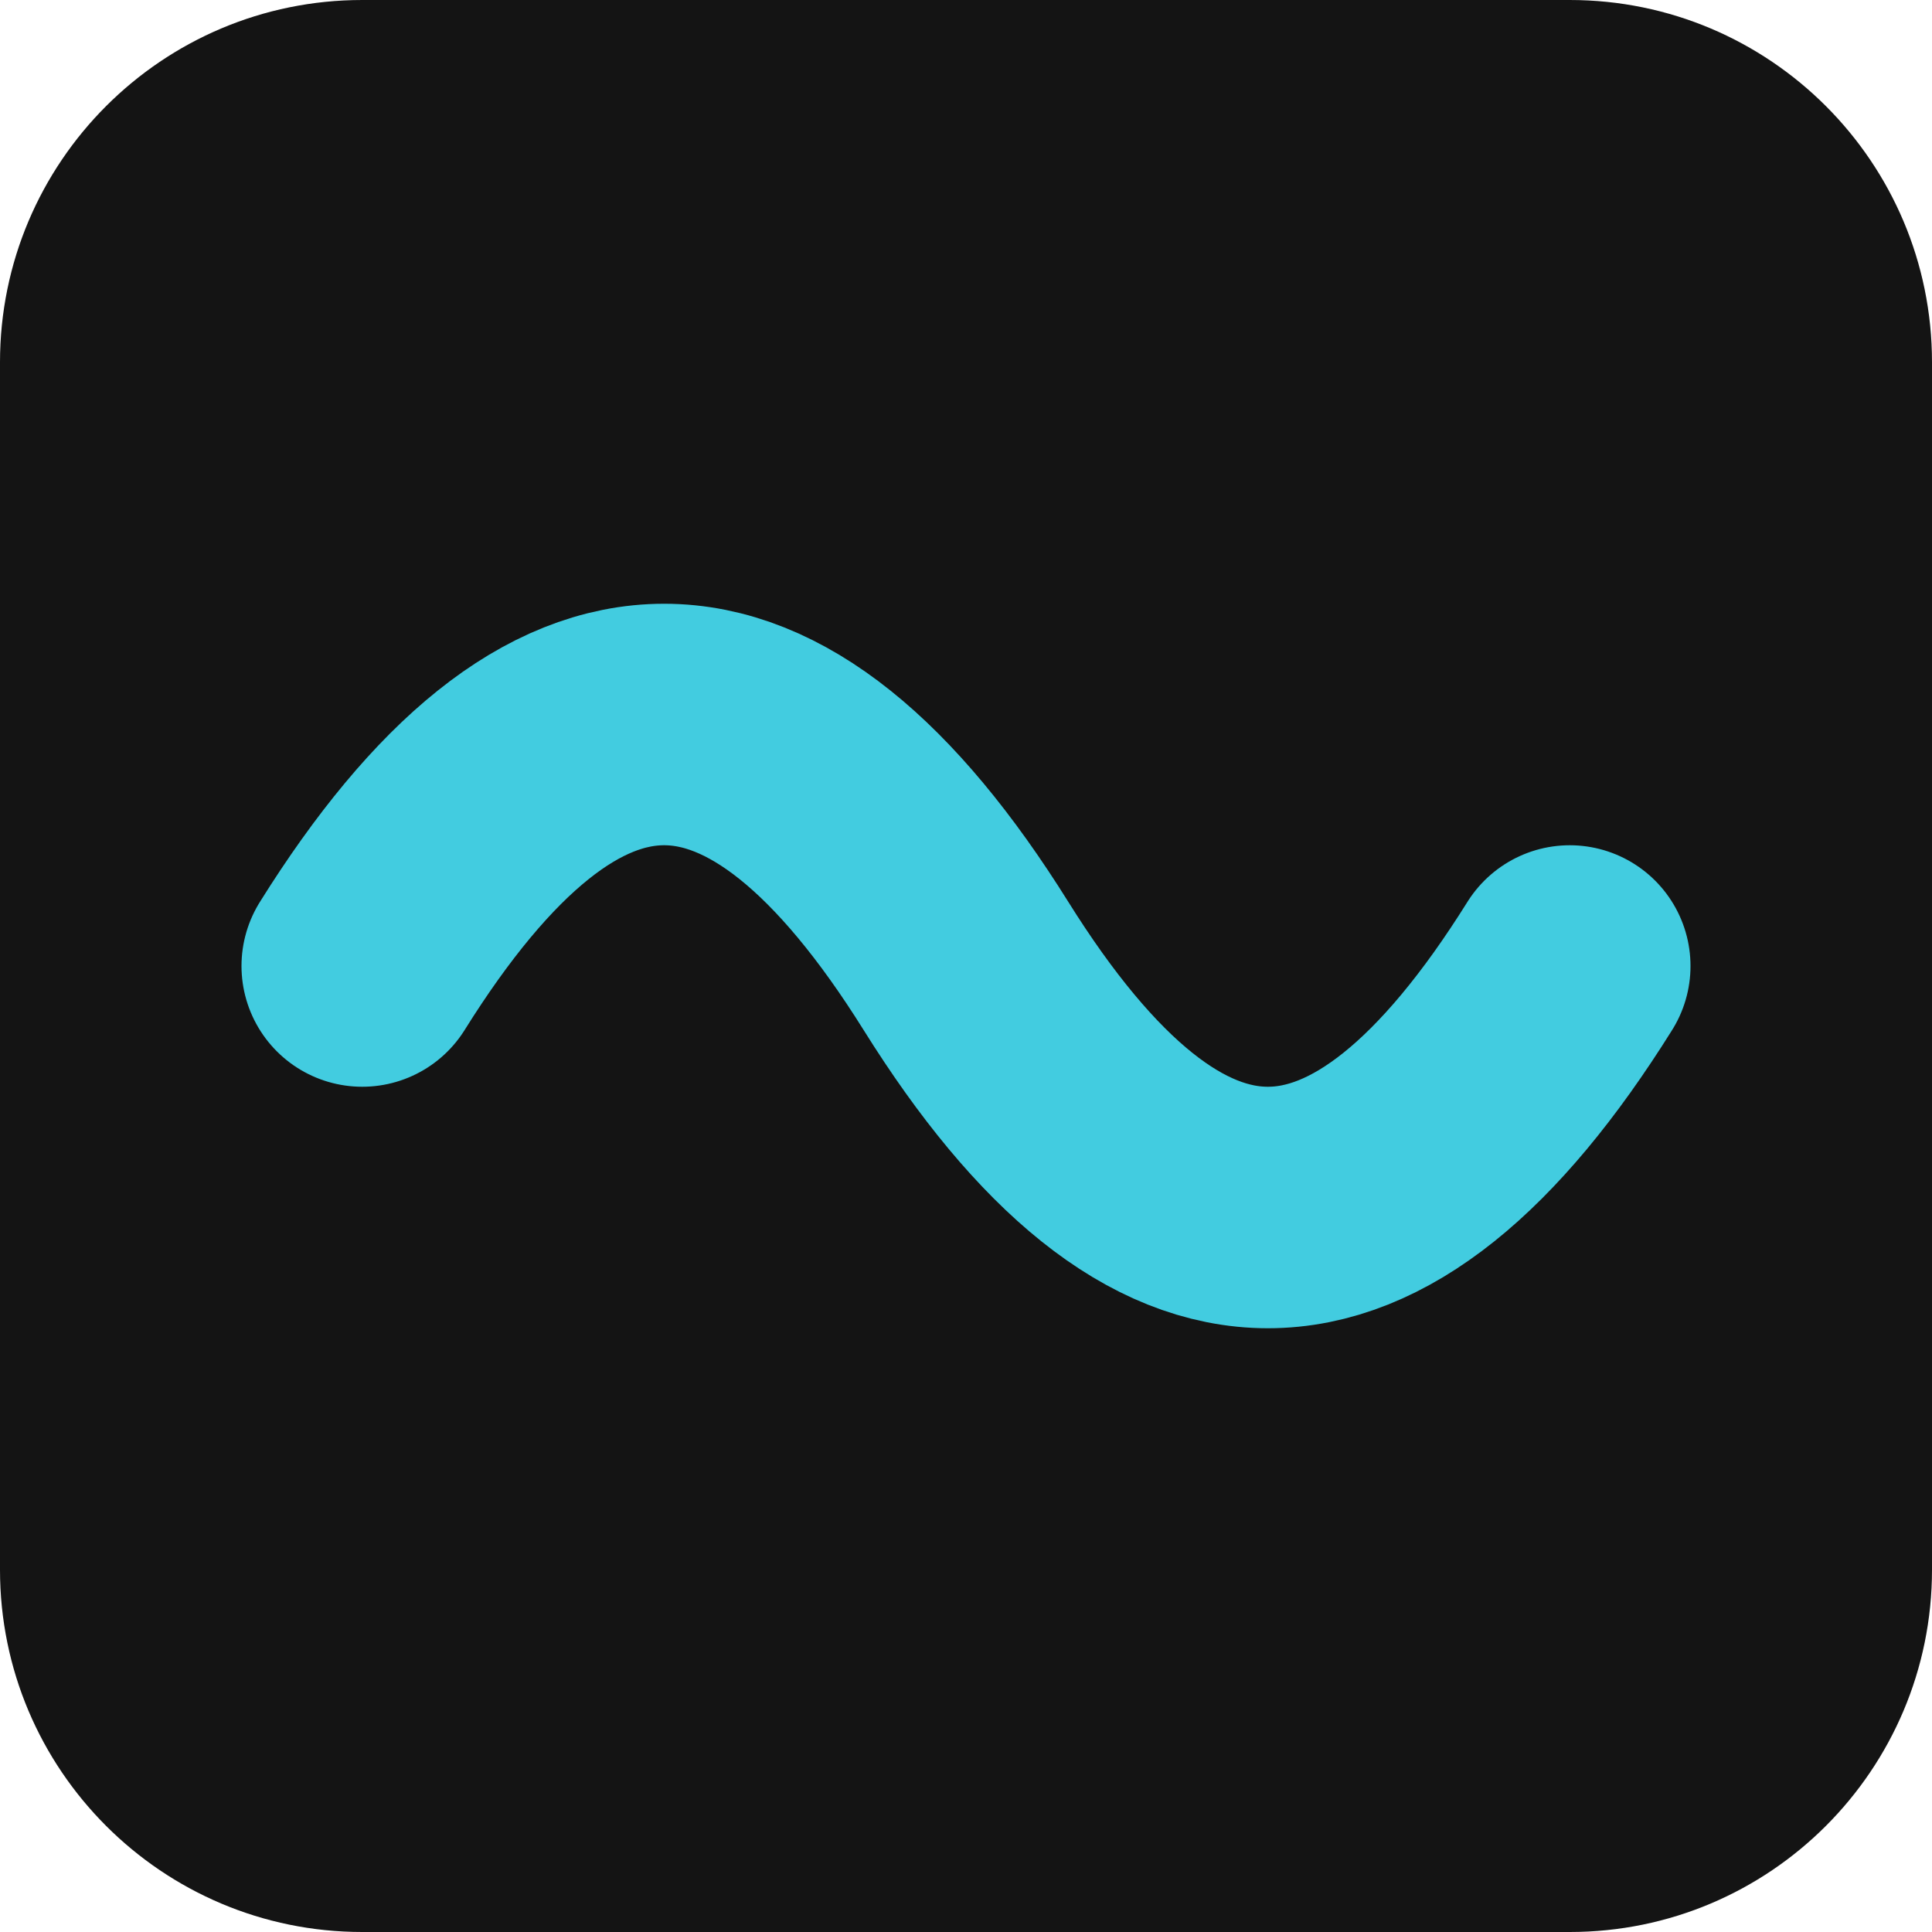
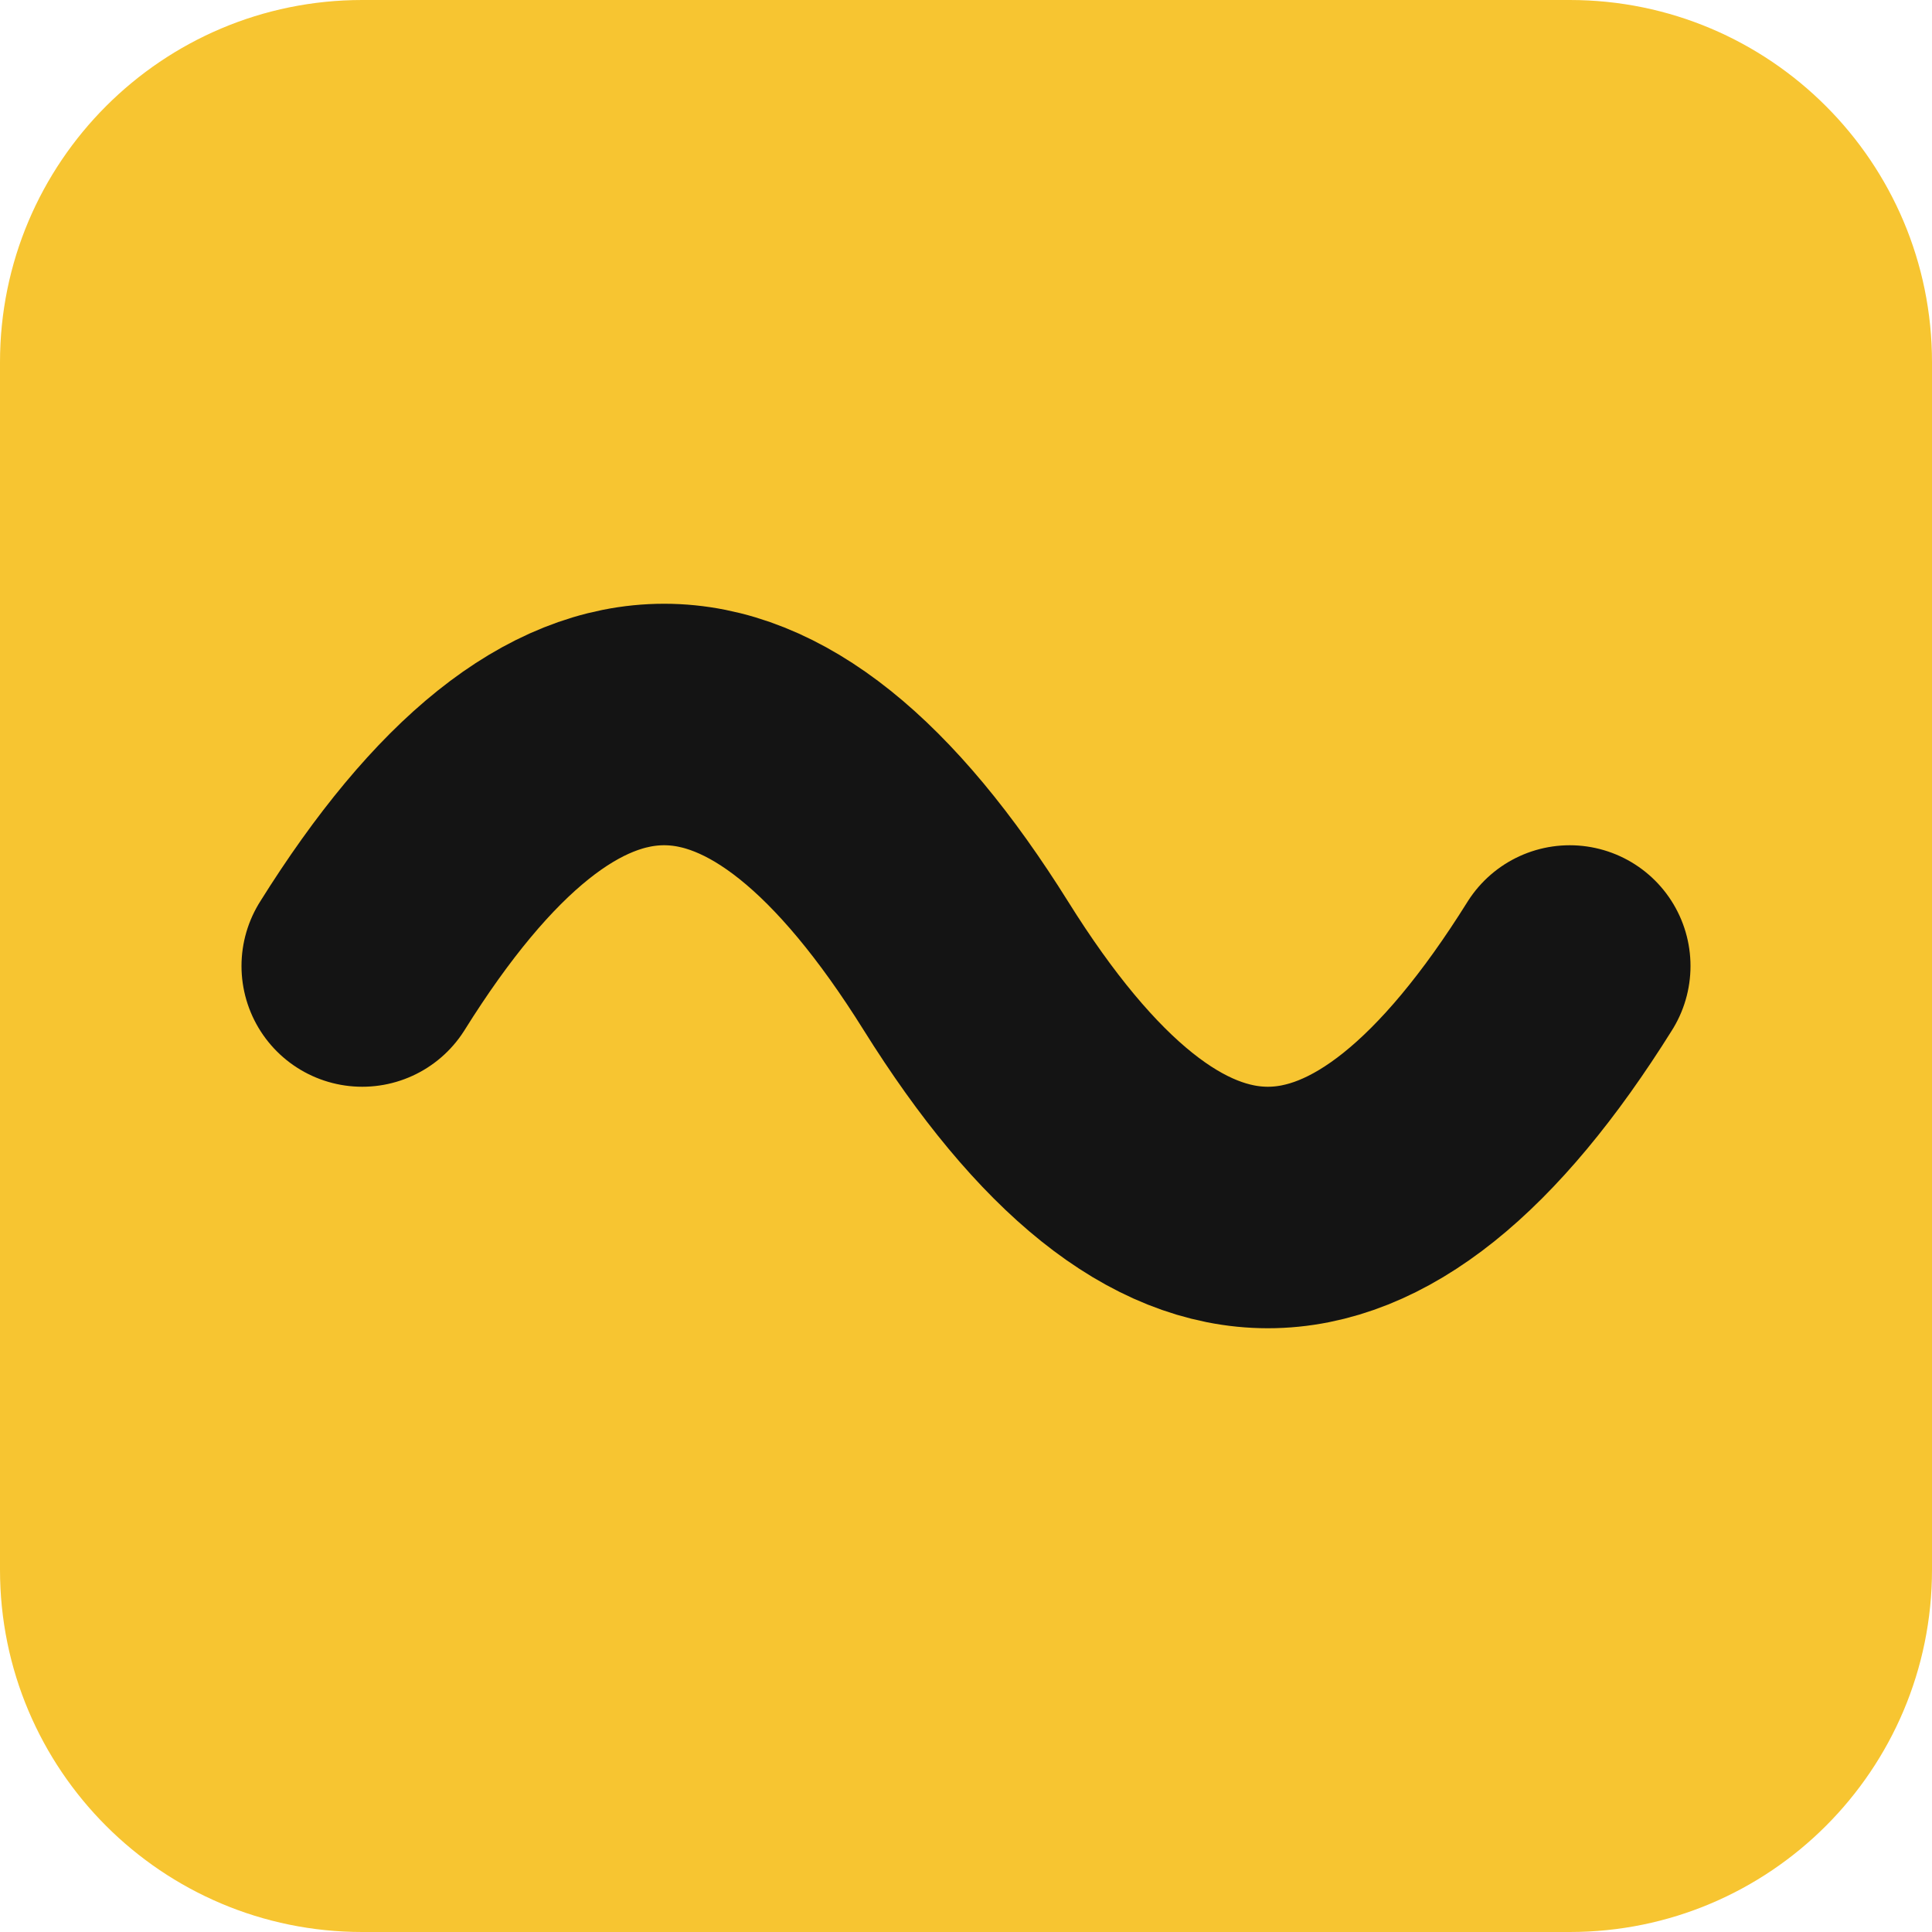
<svg xmlns="http://www.w3.org/2000/svg" viewBox="0 0 64 64">
-   <rect width="64" height="64" rx="12" fill="#141414" />
-   <path d="M12 32q10 -16 20 0t20 0" fill="none" stroke="#42cce0" stroke-width="8" stroke-linecap="round" />
+   <rect width="64" height="64" rx="12" fill="#f7c531" />
+   <path d="M12 32q10 -16 20 0t20 0" fill="none" stroke="#141414" stroke-width="8" stroke-linecap="round" />
</svg>
